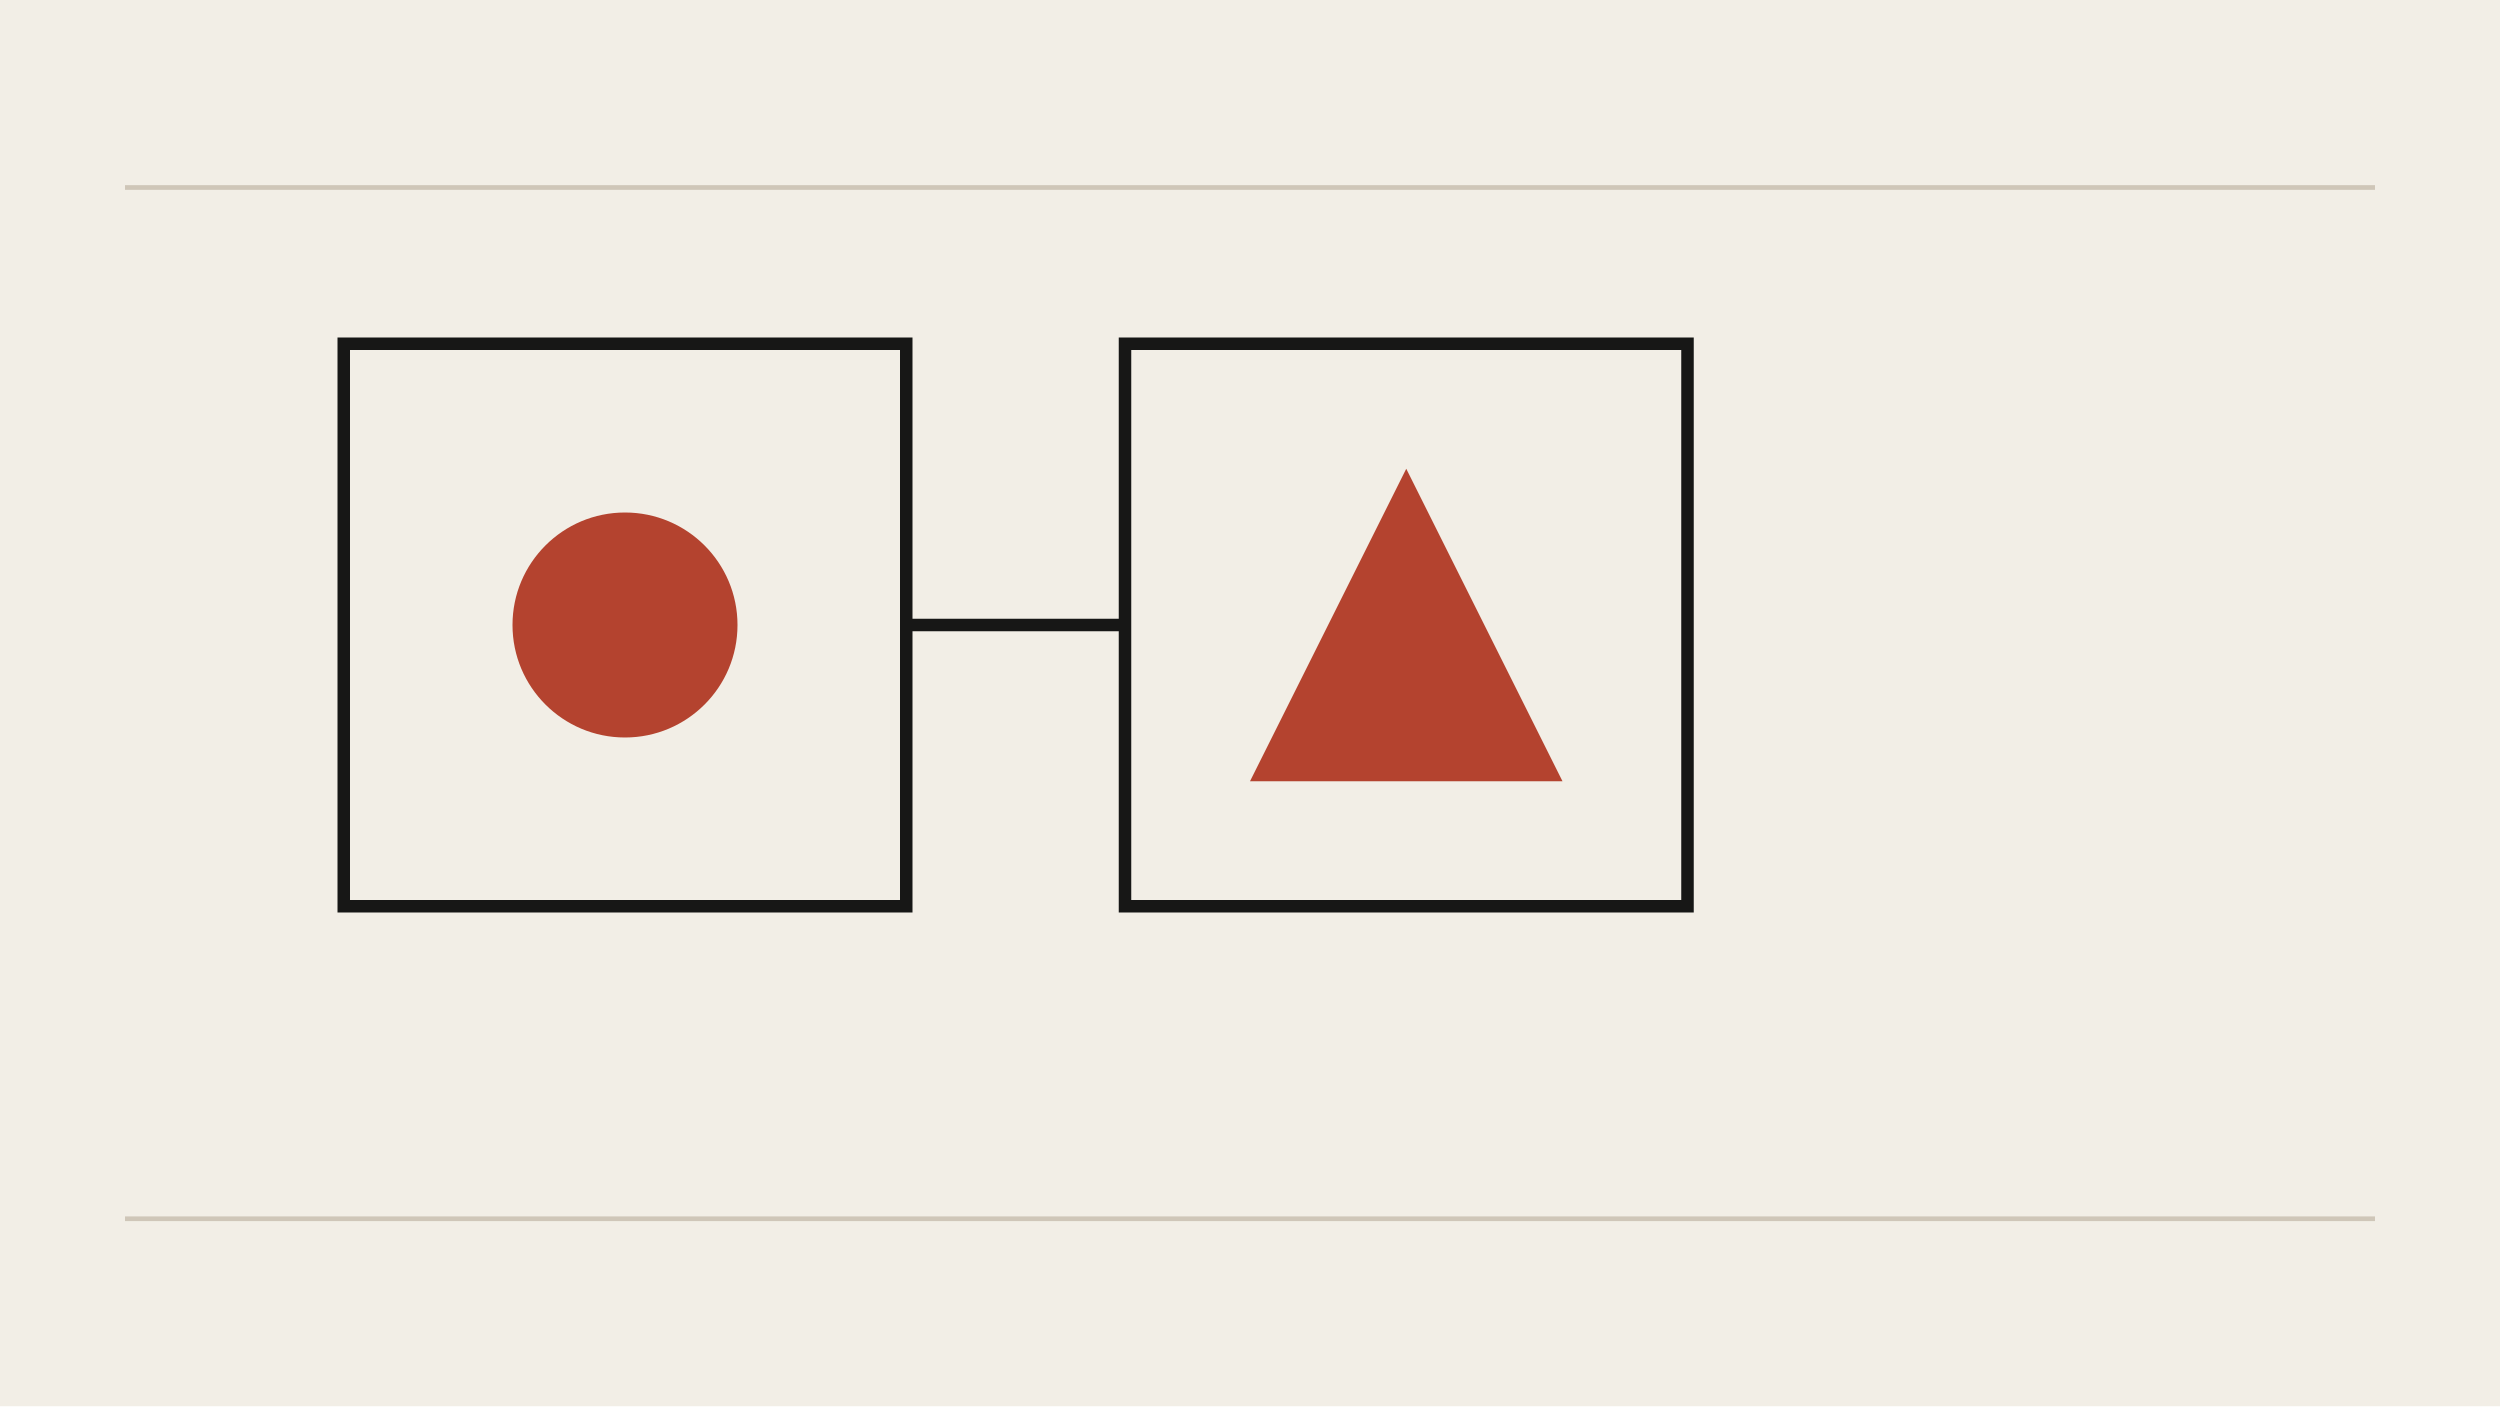
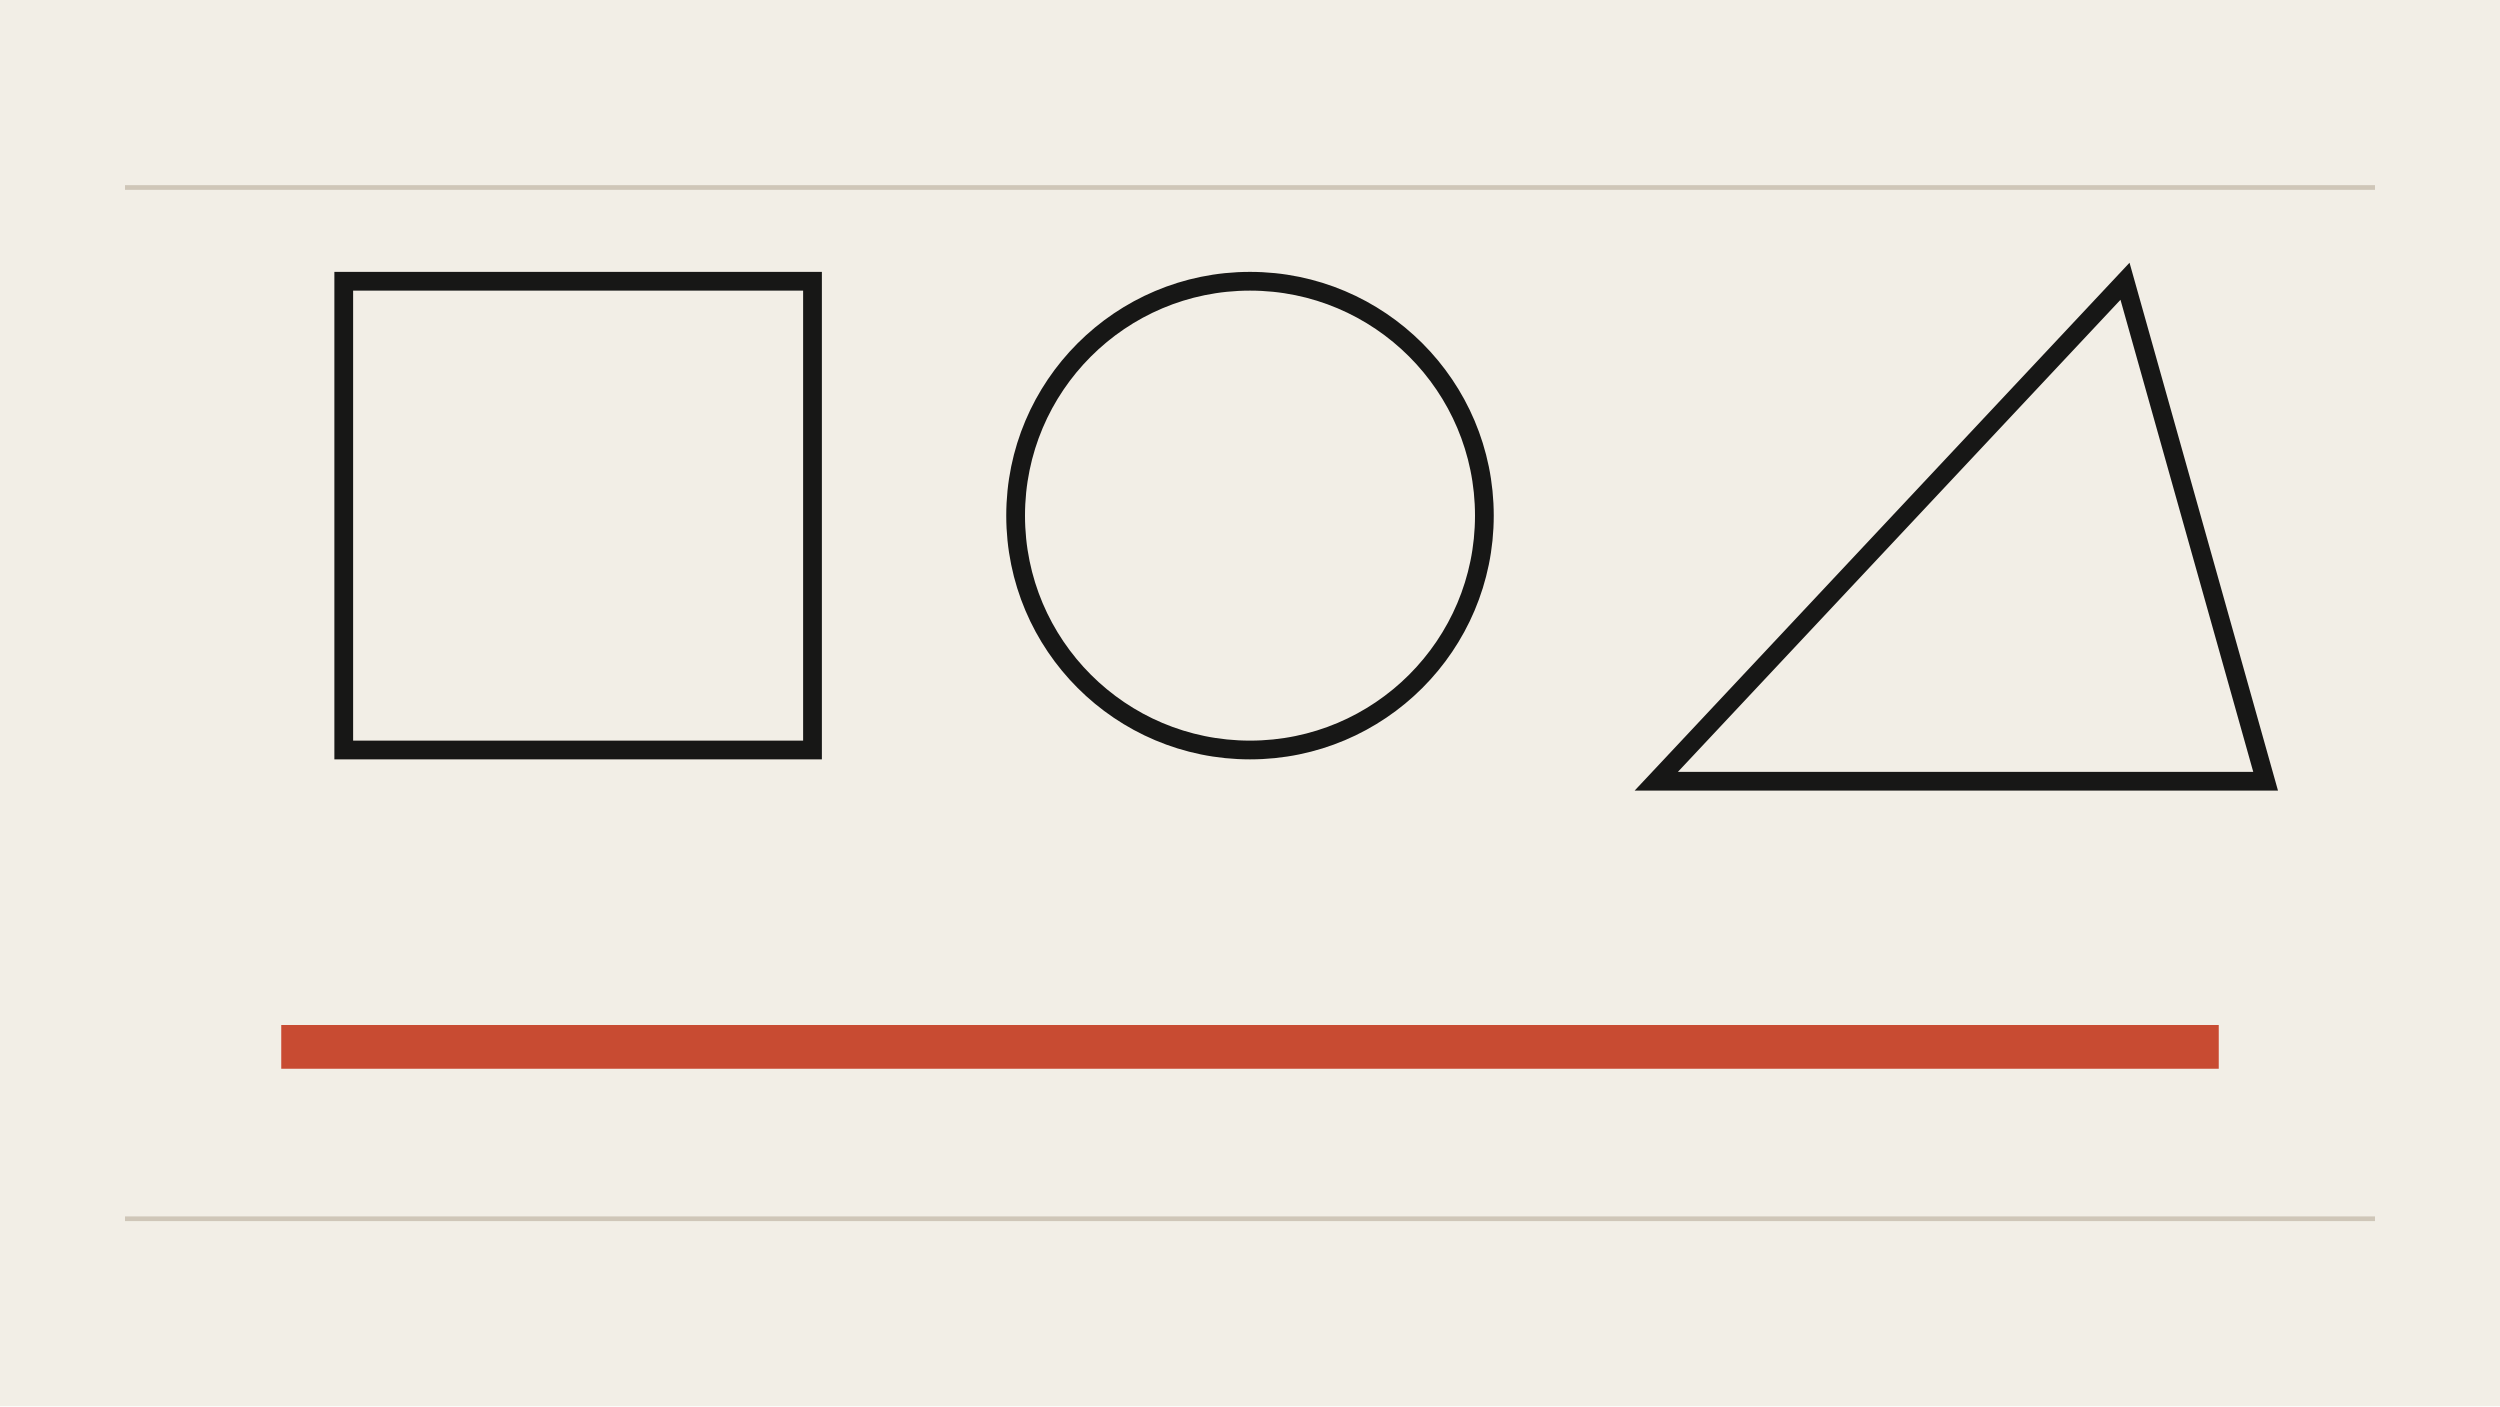
<svg xmlns="http://www.w3.org/2000/svg" viewBox="0 0 1600 900" role="img">
  <rect width="1600" height="900" fill="#f2eee6" />
  <path d="M80 120H1520M80 780H1520" stroke="#cfc6b8" stroke-width="3" />
-   <g fill="none" stroke="#171716" stroke-width="8">
-     <rect x="220" y="220" width="360" height="360" />
-     <rect x="720" y="220" width="360" height="360" />
-     <path d="M580 400H720" />
+   <g fill="none" stroke="#171716" stroke-width="12">
+     <rect x="220" y="180" width="300" height="300" />
+     <circle cx="800" cy="330" r="150" />
+     <path d="M1060 500L1360 180L1450 500Z" />
  </g>
-   <g fill="#b4432f">
-     <circle cx="400" cy="400" r="72" />
-     <path d="M900 300L1000 500H800Z" />
-   </g>
+   <path d="M180 670H1420" stroke="#c84b32" stroke-width="28" />
</svg>
